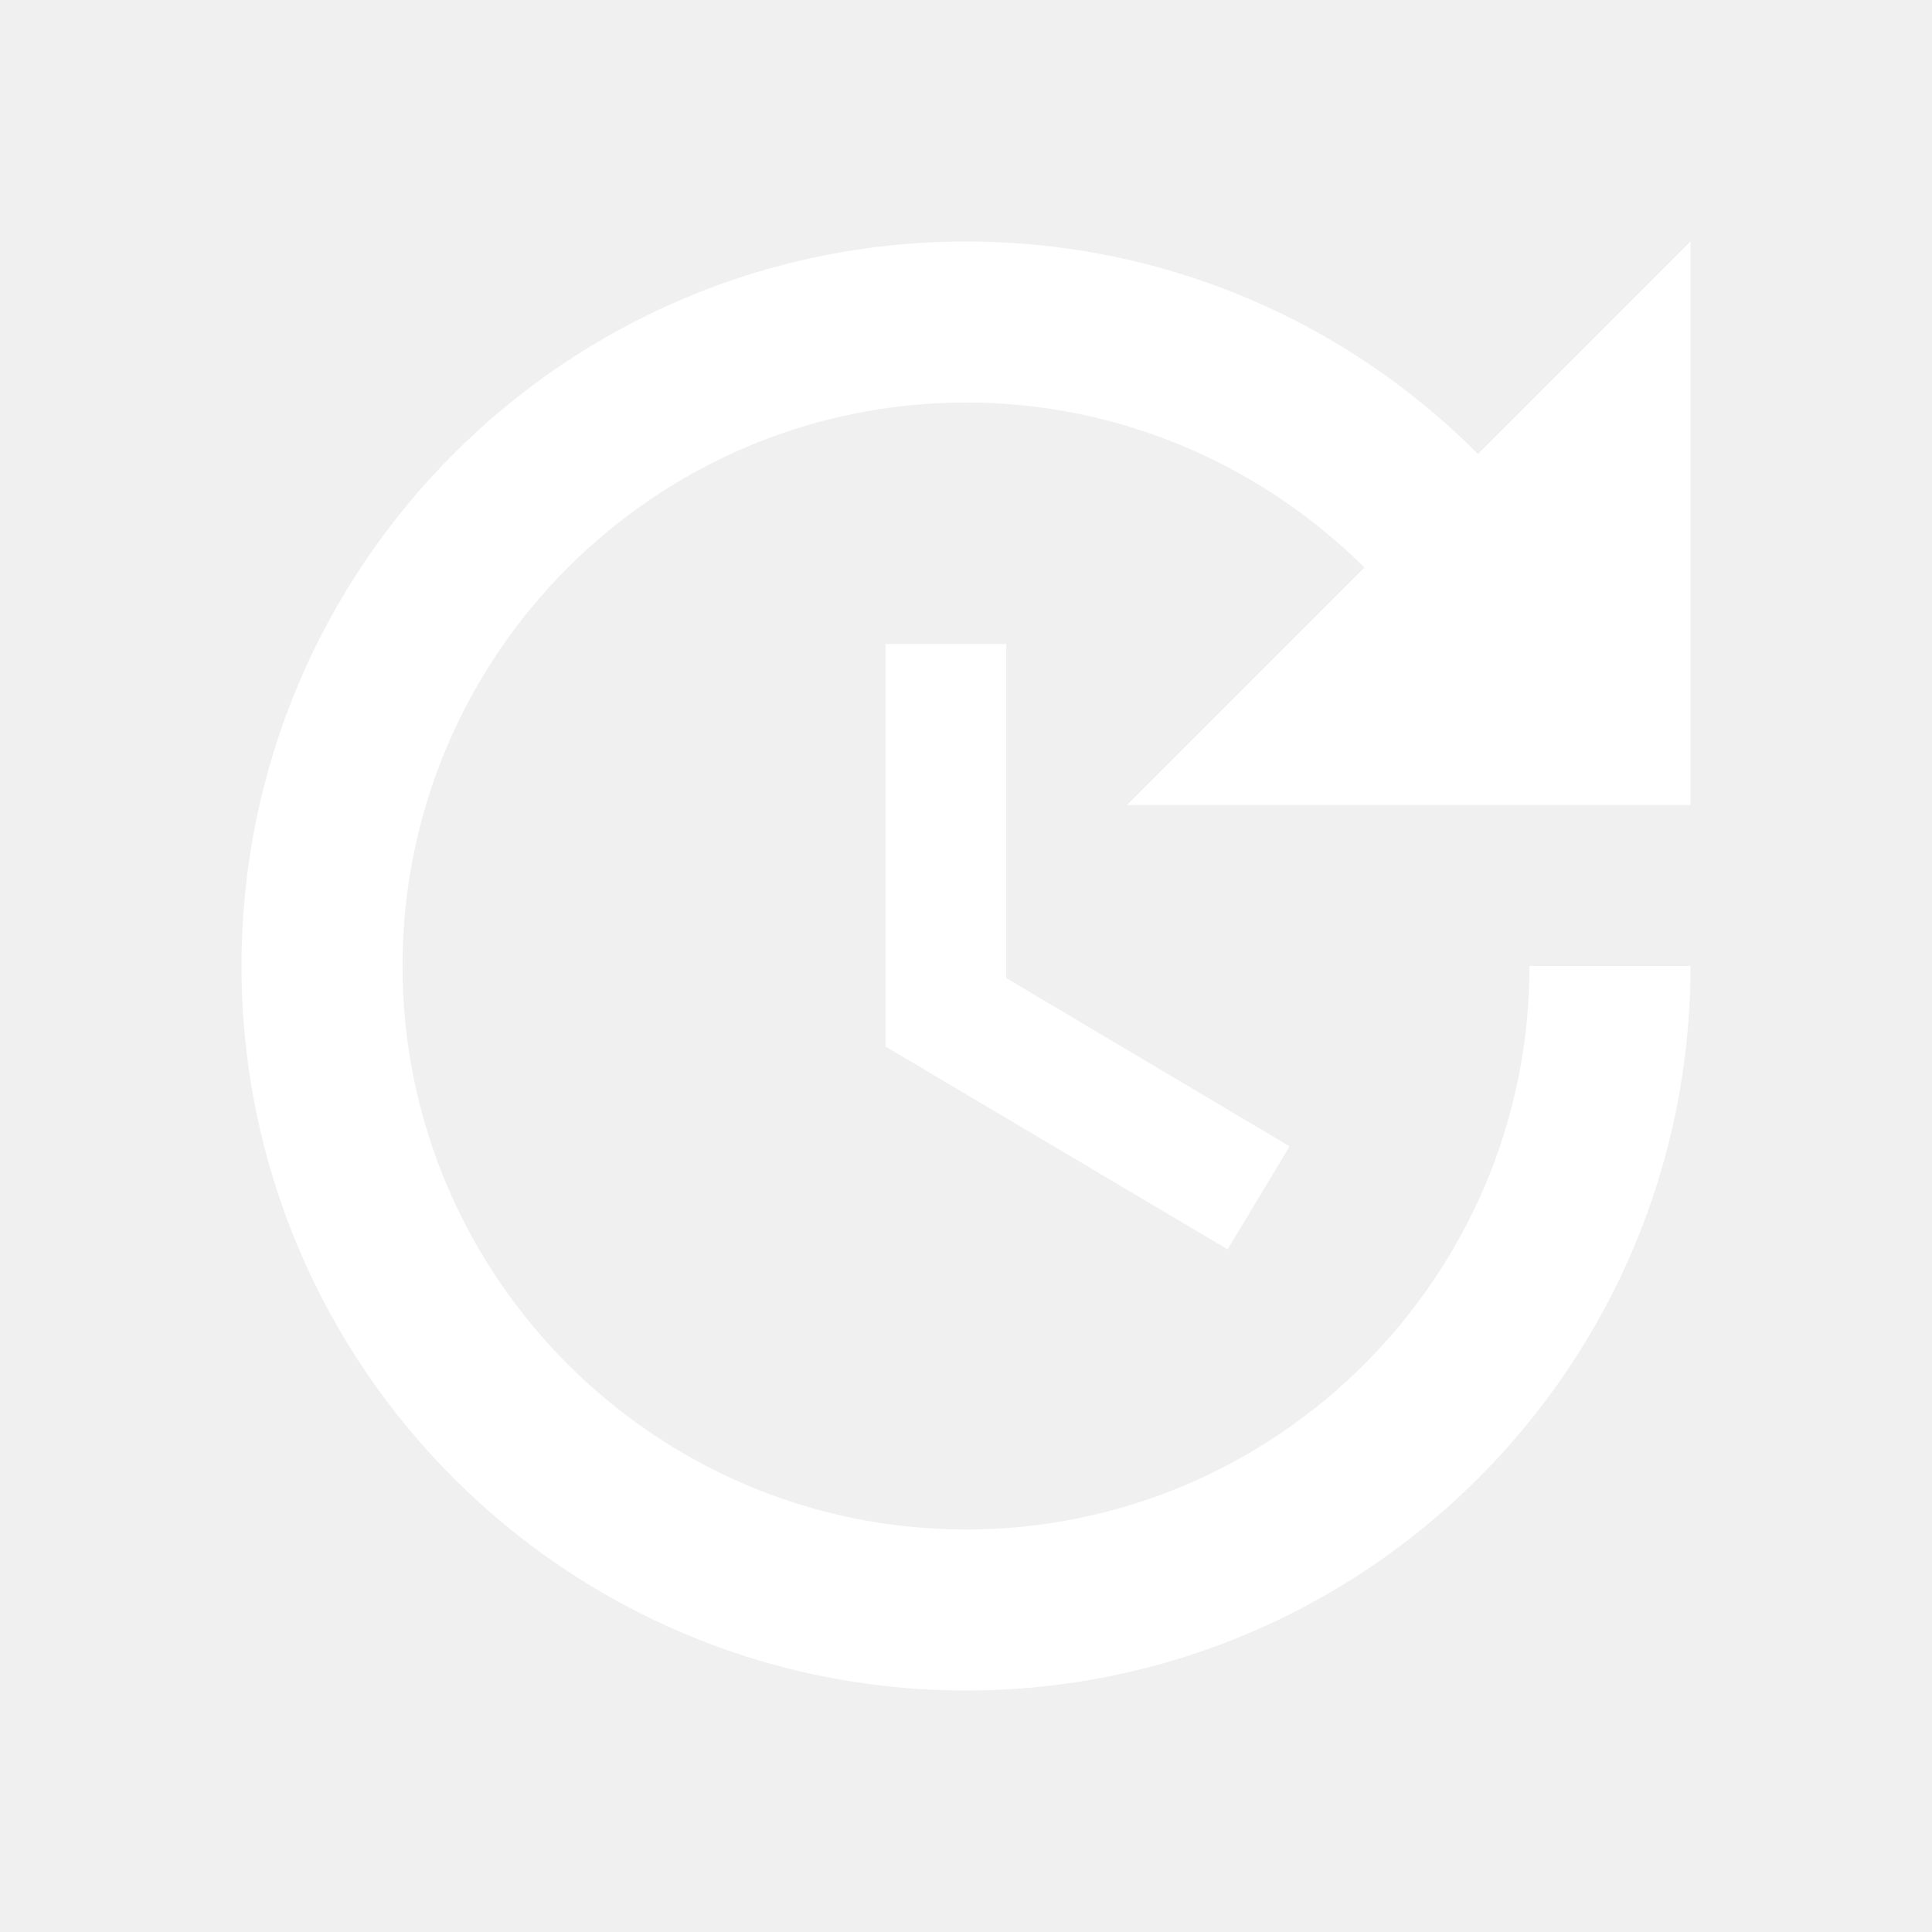
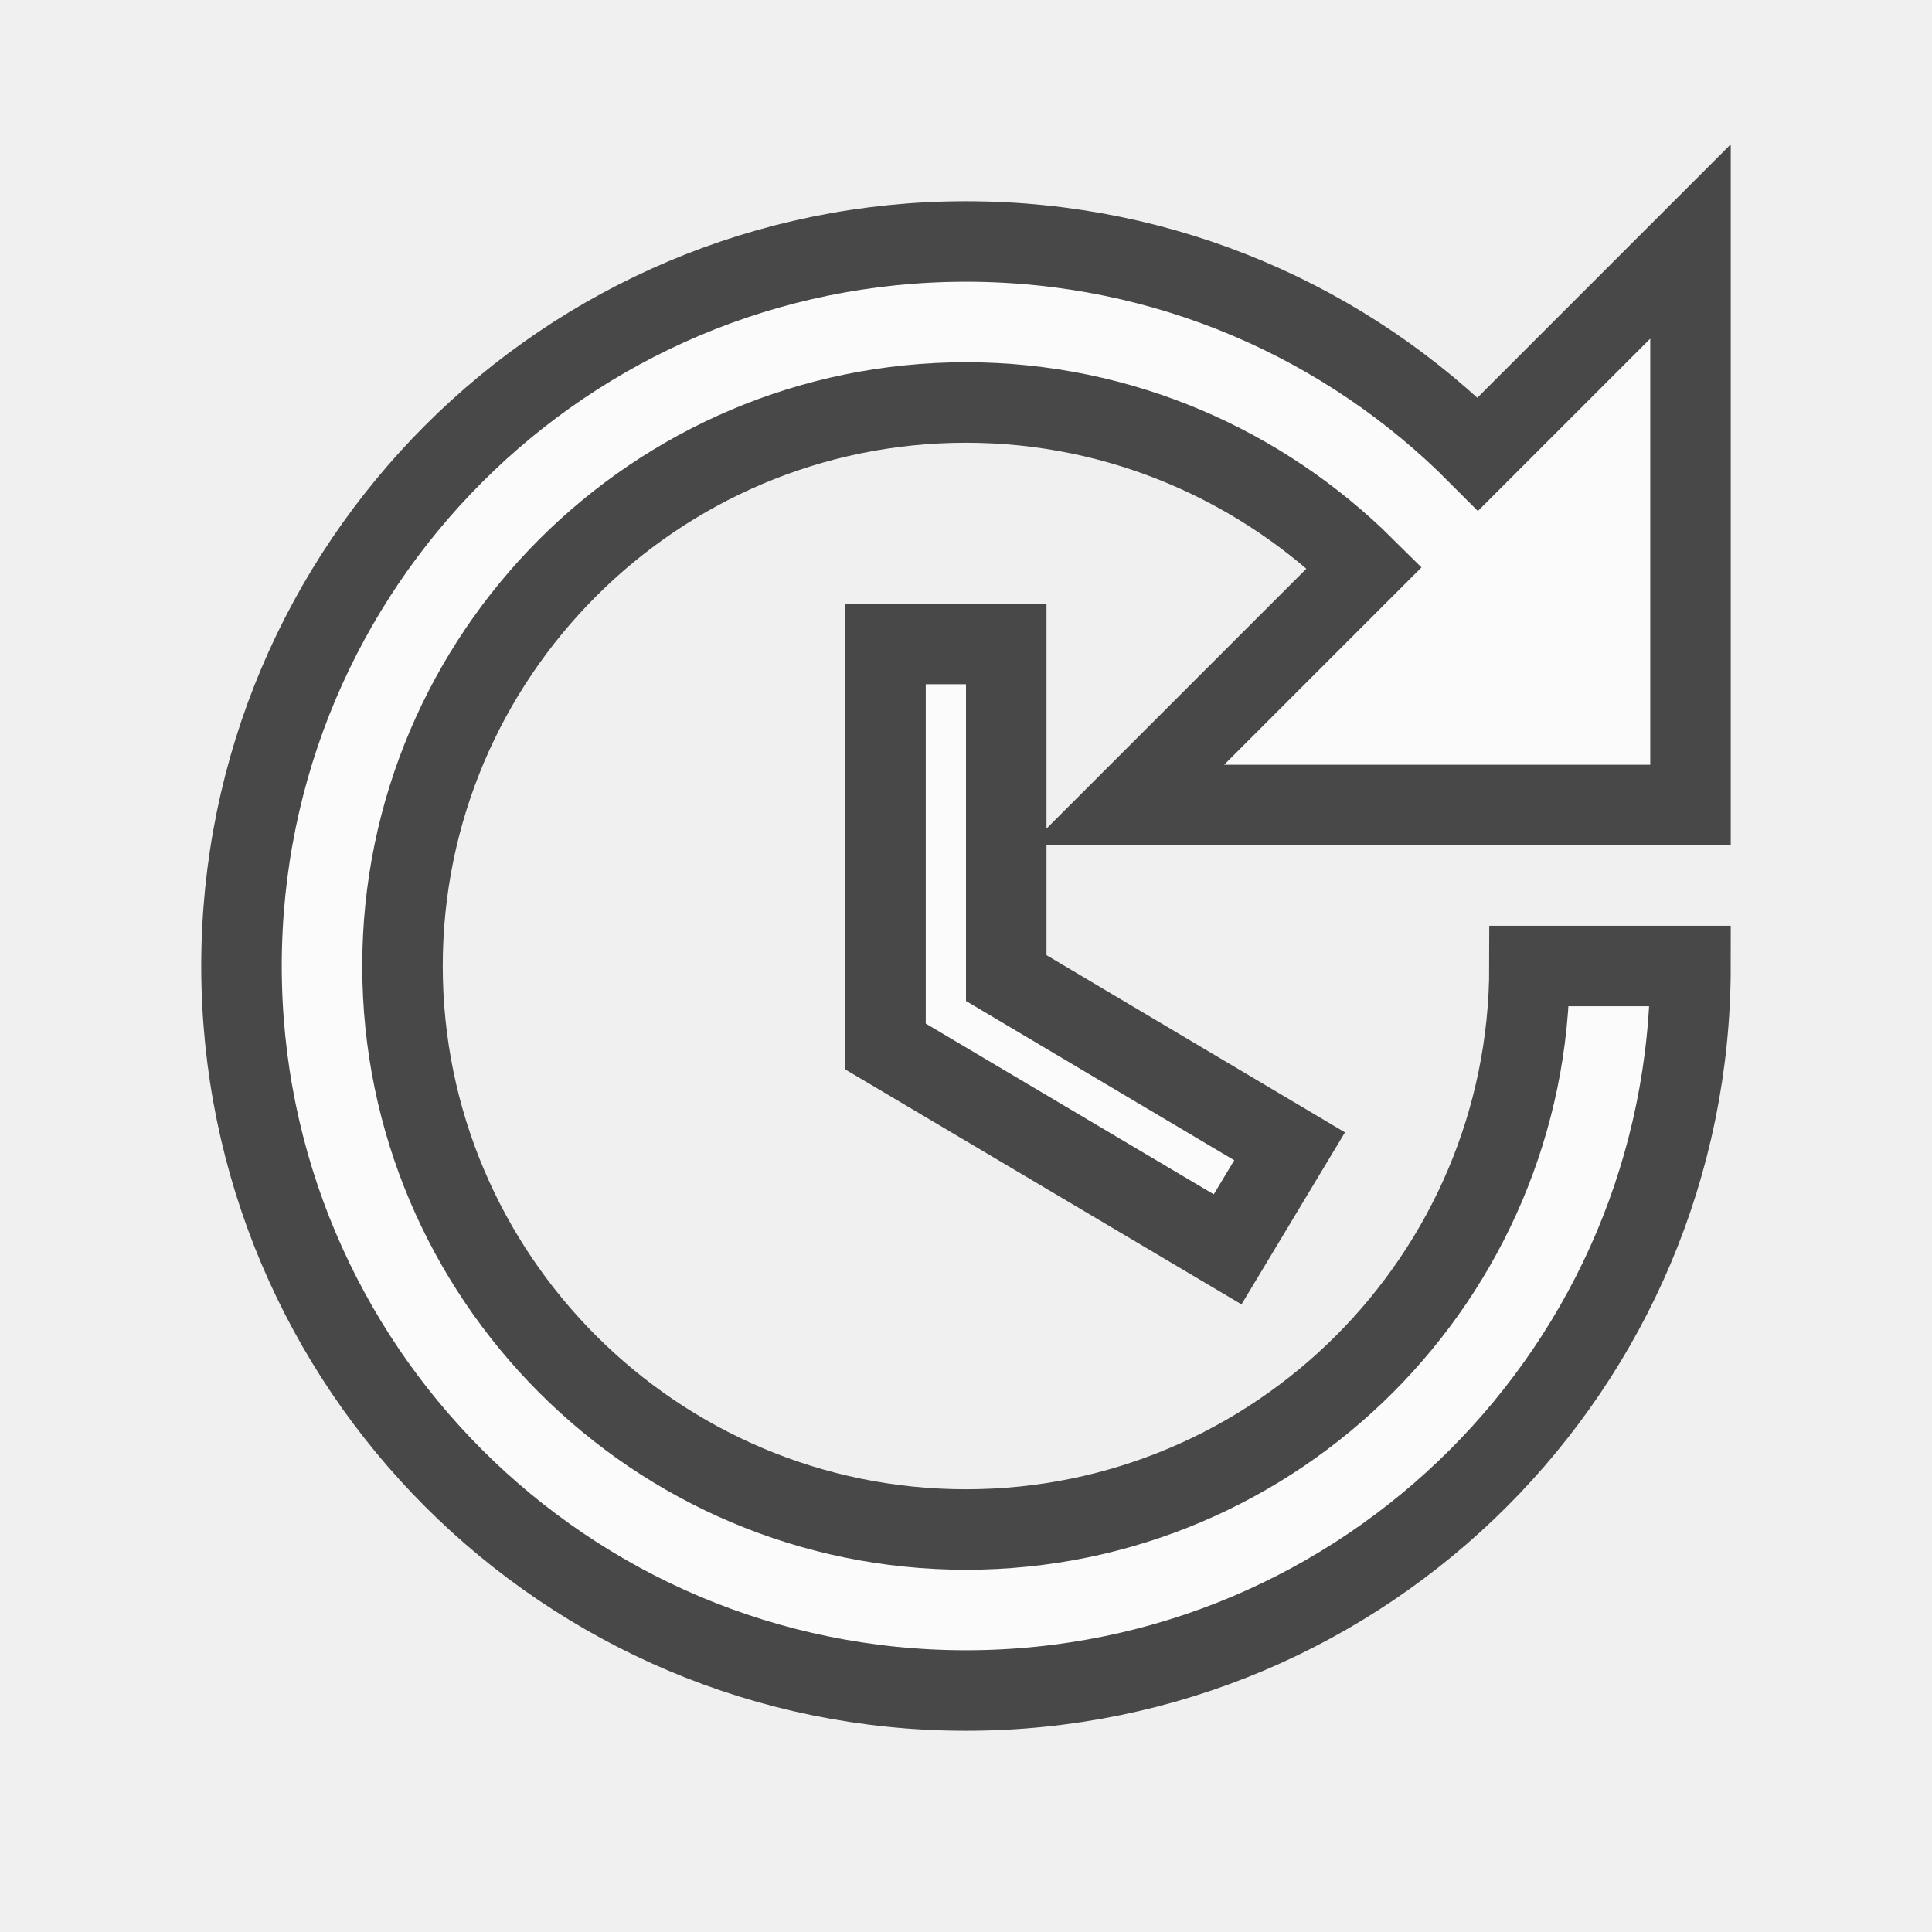
<svg xmlns="http://www.w3.org/2000/svg" viewBox="0 0 24 24">
-   <path fill="#fff" d="M11,8v5l4.25,2.52l0.77,-1.28l-3.52,-2.09V8H11zM21,10V3l-2.64,2.64C16.74,4.01 14.49,3 12,3c-4.97,0 -9,4.03 -9,9s4.03,9 9,9s9,-4.03 9,-9h-2c0,3.86 -3.14,7 -7,7s-7,-3.14 -7,-7s3.14,-7 7,-7c1.93,0 3.68,0.79 4.95,2.05L14,10H21z" />
+   <path fill="#fff" opacity="0.7" stroke="#000" opaciyy="0.5" d="M11,8v5l4.25,2.52l0.77,-1.28l-3.52,-2.09V8H11zM21,10V3l-2.64,2.64C16.74,4.01 14.49,3 12,3c-4.97,0 -9,4.03 -9,9s4.03,9 9,9s9,-4.03 9,-9h-2c0,3.86 -3.14,7 -7,7s-7,-3.14 -7,-7s3.14,-7 7,-7c1.93,0 3.68,0.79 4.95,2.05L14,10H21z" />
</svg>
